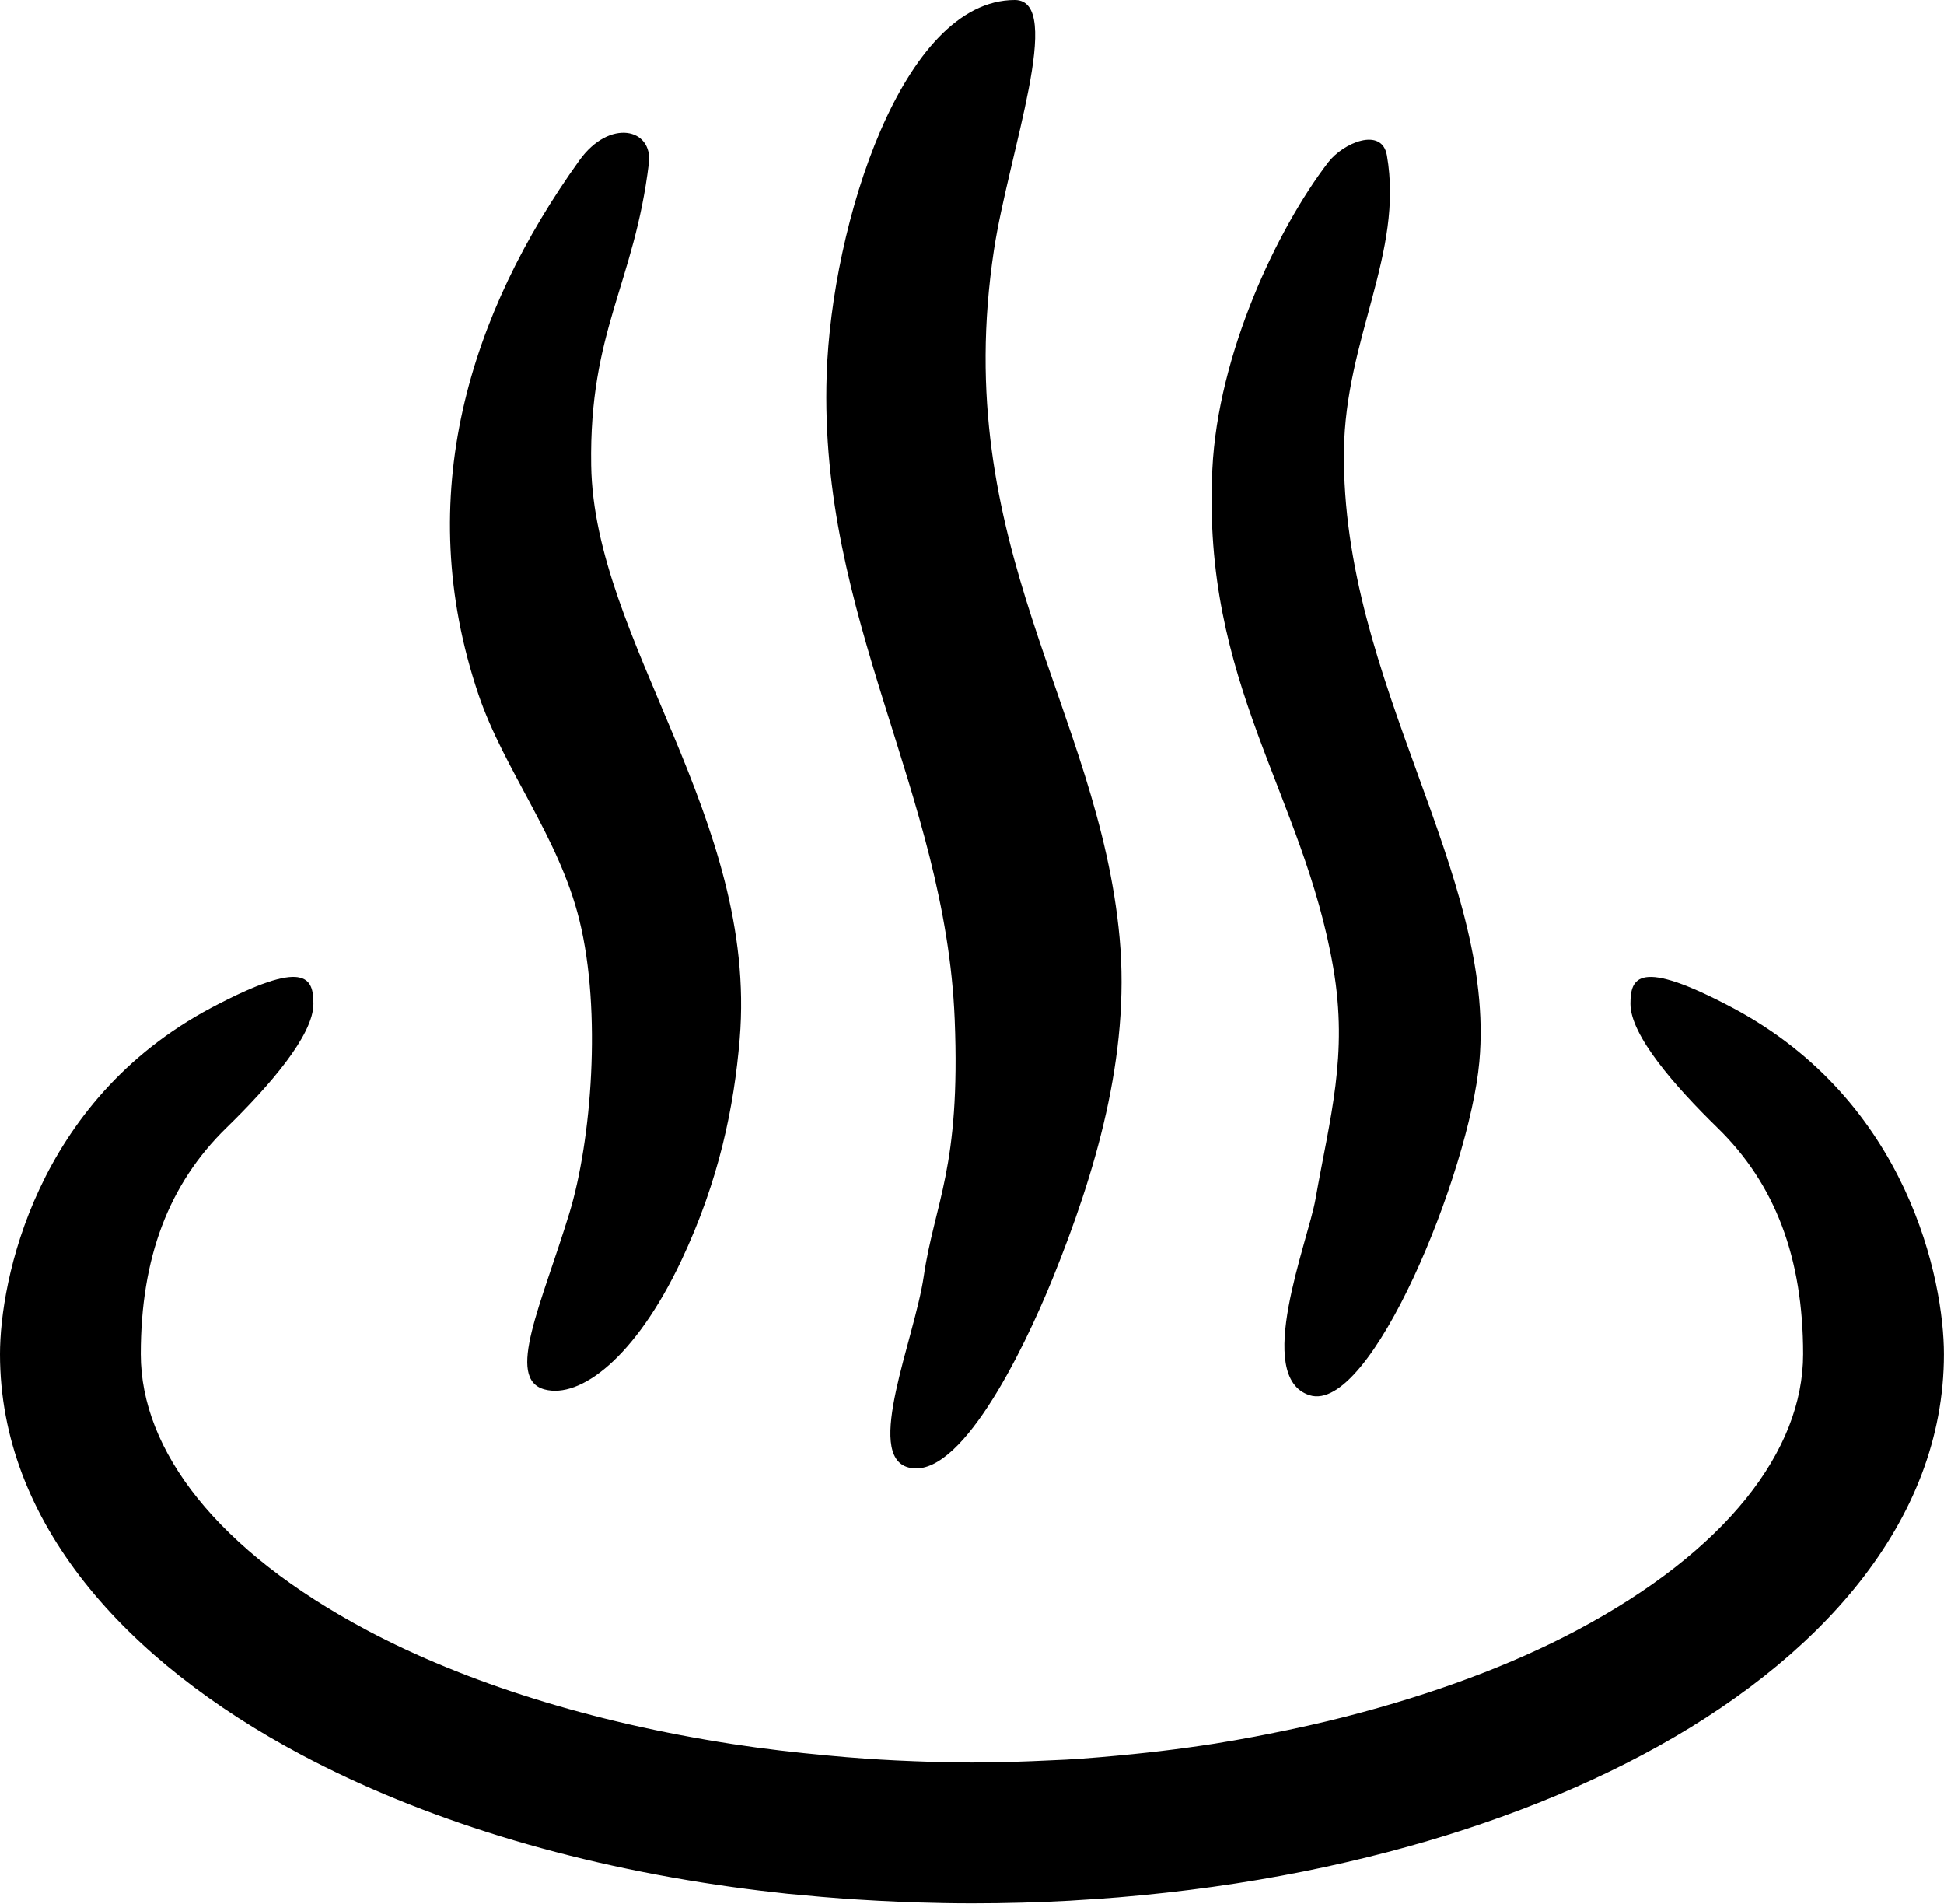
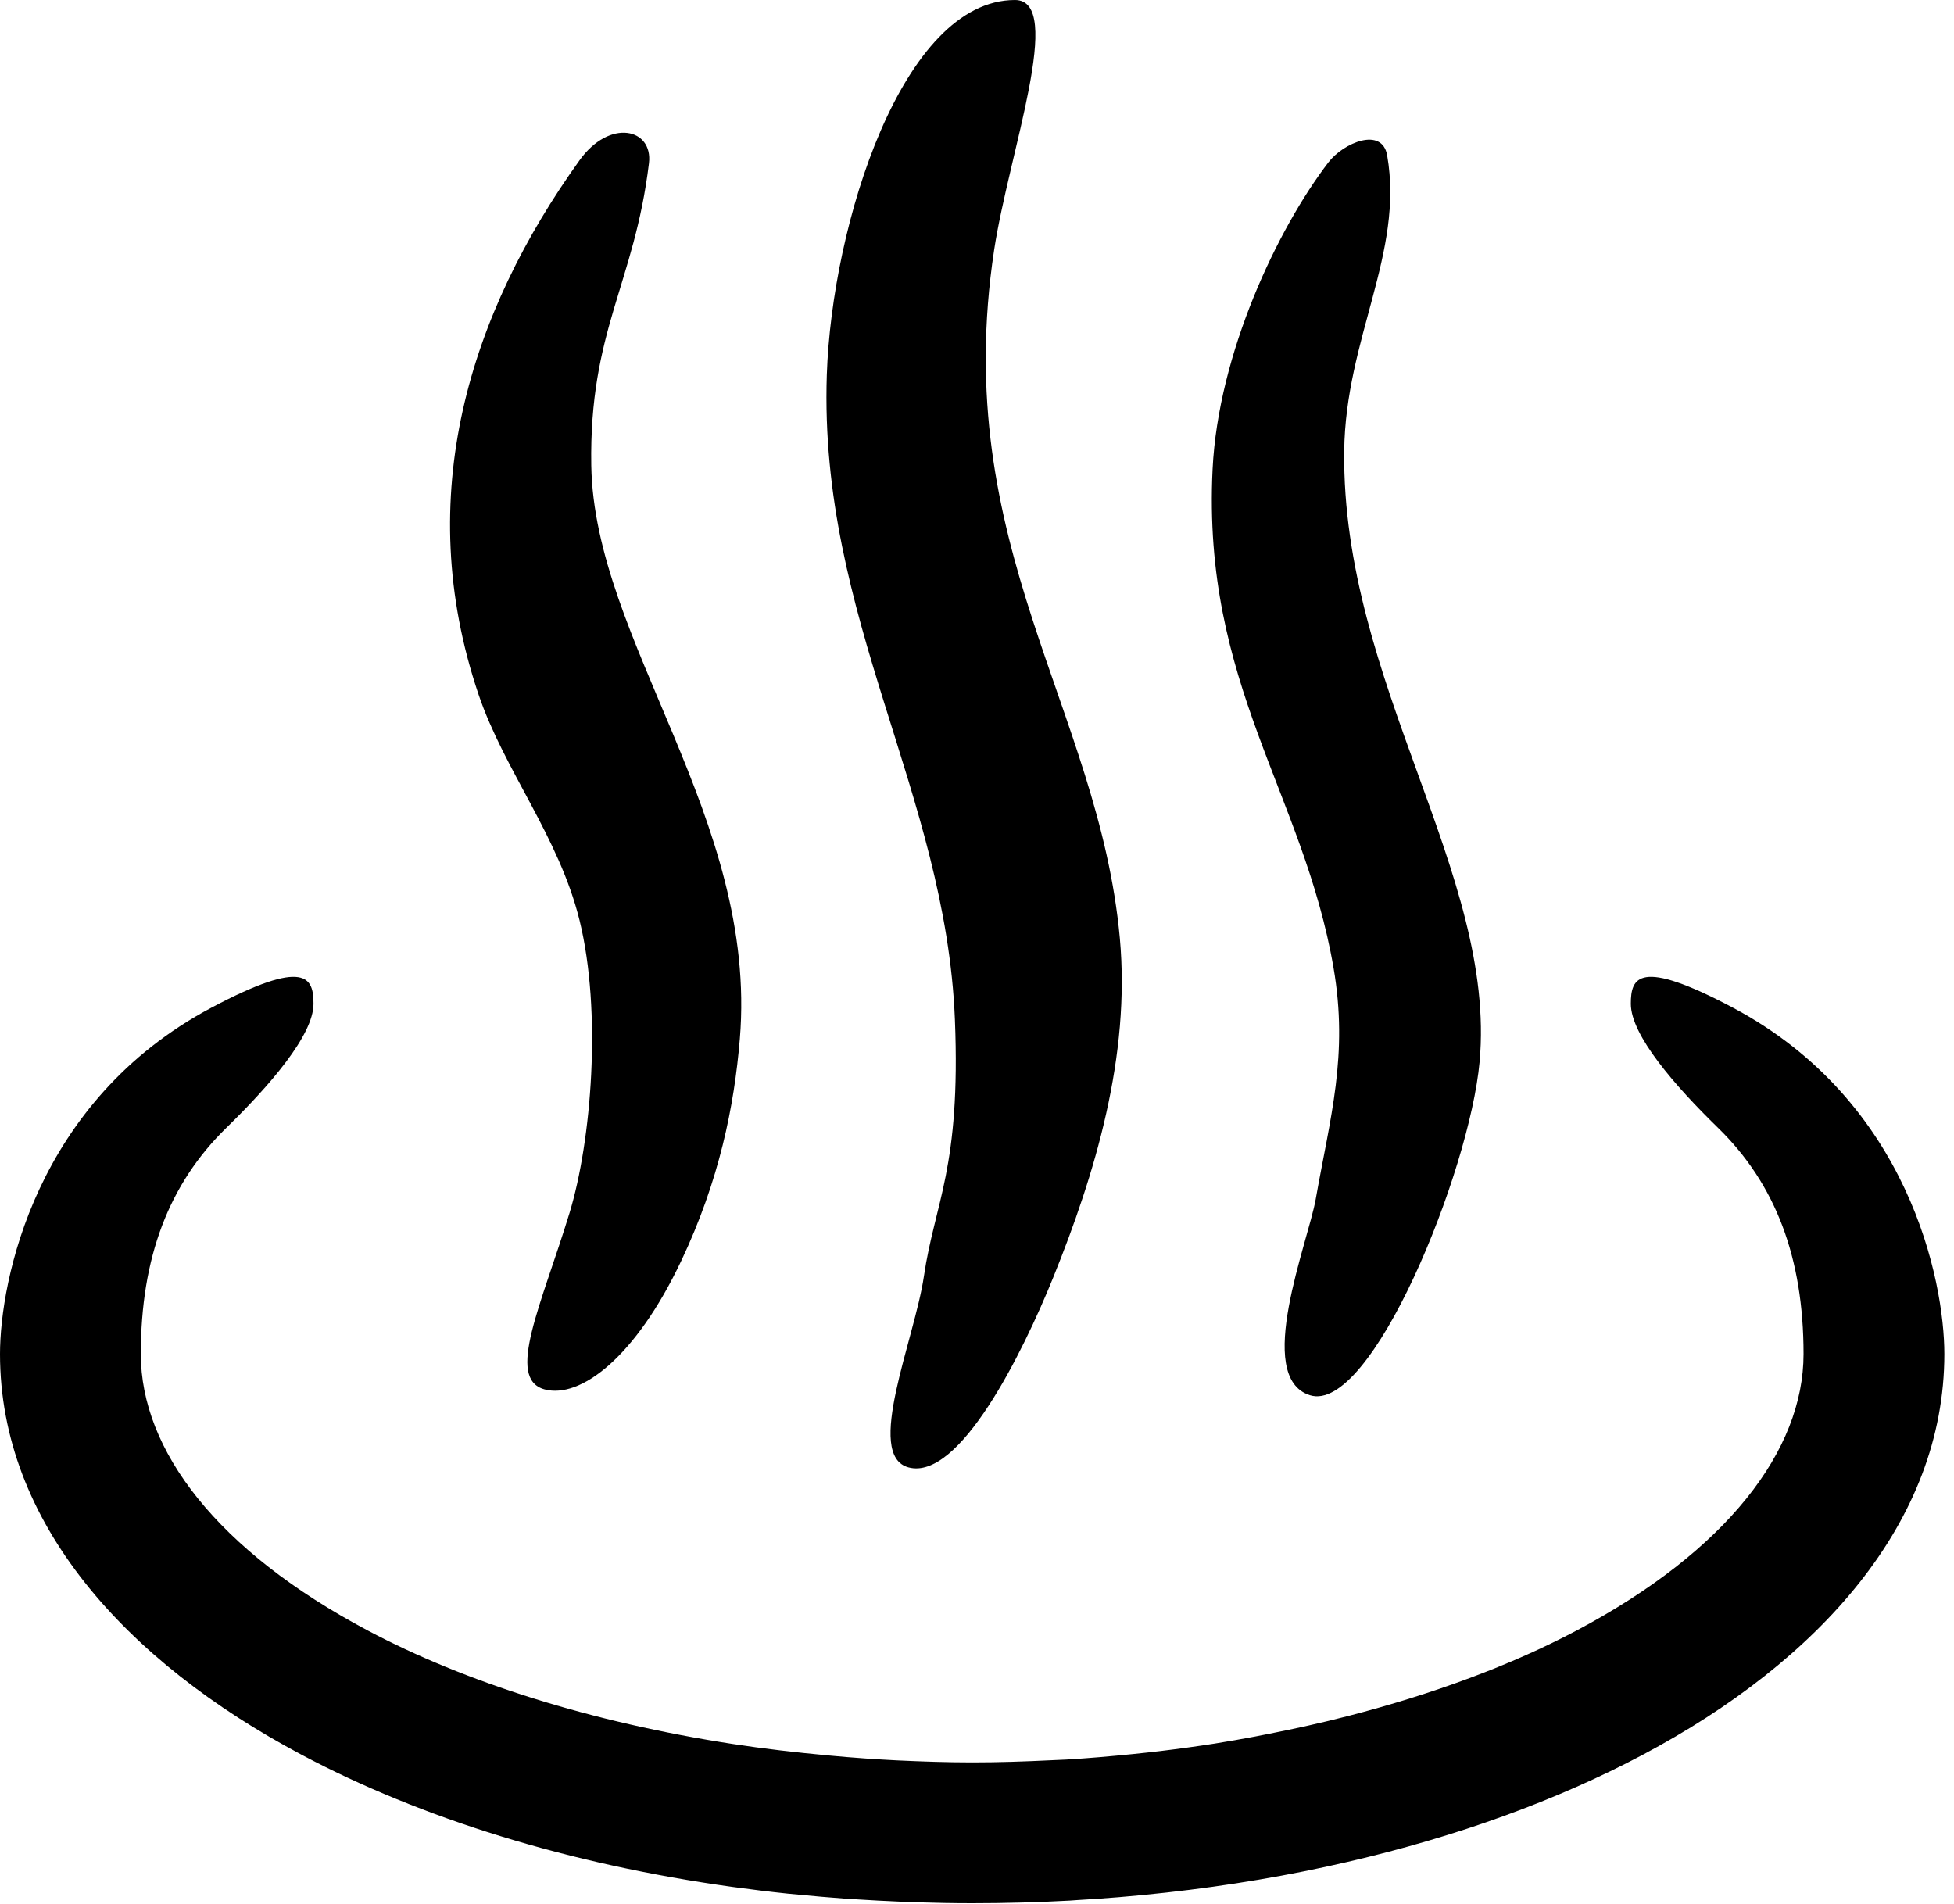
- <svg xmlns="http://www.w3.org/2000/svg" version="1.1" id="レイヤー_1" width="76.62" height="75" viewBox="0 0 76.62 75" overflow="visible" enable-background="new 0 0 89.275 88.207" xml:space="preserve" style="overflow:visible">
-   <defs id="defs4496" />
-   <g id="g4527" transform="matrix(0.9885956,0,0,0.9885956,-5.972669,-6.28648)">
-     <path id="path4485" d="m 46.5,6.359 c 2.004,0 -0.251,6.139 -0.831,9.965 -1.788,11.801 4.173,18.265 5.01,27.424 0.431,4.71 -0.991,9.417 -2.656,13.534 -1.231,3.042 -3.744,8.109 -5.766,7.568 C 40.487,64.376 42.502,59.738 42.869,57.236 43.302,54.285 44.344,52.926 44.104,46.993 43.739,37.942 38.677,31.022 39,21.297 39.2,15.284 42.02,6.359 46.5,6.359 Z" />
-     <path id="path4487" d="m 31.91,12.866 c -0.583,4.815 -2.386,6.675 -2.299,12.044 C 29.725,31.91 36.262,38.968 35.532,47.77 35.308,50.468 34.71,53.42 33.199,56.613 31.36,60.497 29.16,62.118 27.753,61.741 26.181,61.32 27.631,58.351 28.743,54.708 29.617,51.845 30.04,46.688 29.142,43.039 28.323,39.713 26.135,37.048 25.119,34.047 22.438,26.132 24.78,18.826 29.142,12.749 c 1.204,-1.677 2.936,-1.271 2.768,0.117 z" />
-     <path id="path4489" d="M 61.335,12.553 C 62.015,16.453 59.671,19.852 59.623,24.343 59.523,33.572 65.702,41.155 65.021,48.681 64.621,53.089 60.689,62.753 58.251,61.971 c -2.242,-0.72 -0.066,-6.099 0.236,-7.81 0.575,-3.261 1.312,-5.736 0.71,-9.229 -1.197,-6.944 -5.242,-11.304 -4.82,-19.877 0.227,-4.609 2.59,-9.578 4.616,-12.223 0.6,-0.784 2.142,-1.431 2.342,-0.279 z" />
+ <svg xmlns="http://www.w3.org/2000/svg" width="77" height="75" viewBox="0 0 77 75" fill="none">
+   <g clip-path="url(#clip0_2234_57674)">
+     <path d="M39.997 0C41.978 0 39.748 6.069 39.175 9.852C37.408 21.518 43.3 27.908 44.128 36.963C44.554 41.619 43.149 46.272 41.502 50.343C40.286 53.35 37.801 58.359 35.802 57.824C34.052 57.355 36.044 52.77 36.407 50.297C36.835 47.379 37.866 46.036 37.629 40.171C37.267 31.223 32.263 24.381 32.582 14.768C32.78 8.823 35.568 0 39.997 0Z" fill="black" />
+     <path d="M25.573 6.433C24.997 11.193 23.214 13.032 23.3 18.339C23.413 25.259 29.875 32.237 29.154 40.939C28.933 43.606 28.341 46.525 26.847 49.681C25.03 53.52 22.854 55.123 21.463 54.751C19.91 54.334 21.343 51.399 22.443 47.798C23.306 44.968 23.725 39.869 22.837 36.262C22.027 32.974 19.864 30.339 18.86 27.372C16.21 19.548 18.525 12.325 22.837 6.317C24.027 4.659 25.739 5.06 25.573 6.433Z" fill="black" />
+     <path d="M54.663 6.123C55.335 9.979 53.018 13.339 52.97 17.779C52.872 26.903 58.98 34.4 58.306 41.84C57.911 46.197 54.024 55.751 51.614 54.978C49.397 54.266 51.549 48.948 51.847 47.257C52.416 44.033 53.144 41.586 52.549 38.133C51.366 31.269 47.367 26.958 47.784 18.483C48.008 13.926 50.344 9.014 52.347 6.399C52.941 5.624 54.464 4.984 54.663 6.123Z" fill="black" />
+     <path d="M11.742 38.505C11.202 38.424 10.195 38.72 8.332 39.708C1.385 43.396 0 50.492 0 53.357C0 59.979 4.936 65.459 11.883 69.147C16.613 71.659 22.423 73.461 28.872 74.357C28.878 74.358 28.884 74.358 28.889 74.359C29.601 74.457 30.32 74.545 31.046 74.621C31.201 74.638 31.358 74.649 31.513 74.664C32.088 74.72 32.666 74.771 33.249 74.813C33.437 74.826 33.626 74.837 33.815 74.849C34.35 74.883 34.888 74.912 35.429 74.934C35.658 74.944 35.886 74.954 36.117 74.961C36.843 74.984 37.574 74.998 38.31 74.998C38.965 74.998 39.616 74.989 40.262 74.971C40.263 74.971 40.265 74.971 40.266 74.971C40.903 74.954 41.536 74.928 42.164 74.894C42.172 74.893 42.181 74.892 42.189 74.892C42.275 74.887 42.36 74.879 42.446 74.874C42.996 74.842 43.544 74.805 44.087 74.76C44.715 74.709 45.338 74.647 45.956 74.579C46.575 74.51 47.187 74.434 47.794 74.349C48.401 74.264 49.001 74.172 49.596 74.071C49.596 74.071 49.597 74.071 49.598 74.071C49.601 74.071 49.604 74.07 49.608 74.069C50.2 73.969 50.785 73.861 51.365 73.745C51.947 73.629 52.523 73.504 53.093 73.372C57.418 72.373 61.355 70.943 64.738 69.147C71.684 65.46 76.62 59.979 76.62 53.357C76.62 50.493 75.233 43.396 68.287 39.708C66.423 38.72 65.418 38.424 64.879 38.505C64.339 38.586 64.265 39.042 64.265 39.557C64.265 40.791 66.002 42.788 67.7 44.442C69.969 46.654 71.071 49.56 71.071 53.357C71.071 57.154 68.051 61.107 62.137 64.247C59.571 65.609 56.496 66.752 53.093 67.628C53.088 67.629 53.083 67.63 53.077 67.632C52.078 67.889 51.046 68.118 49.992 68.325C49.815 68.359 49.639 68.396 49.461 68.429C48.94 68.527 48.414 68.621 47.881 68.705C47.877 68.706 47.874 68.707 47.87 68.707C47.163 68.817 46.445 68.916 45.719 69.003C45.362 69.046 45.002 69.083 44.641 69.121C43.777 69.208 42.907 69.285 42.019 69.337C41.821 69.349 41.619 69.354 41.419 69.364C40.394 69.414 39.36 69.449 38.31 69.449C37.3 69.449 36.306 69.414 35.319 69.368C34.907 69.347 34.497 69.322 34.089 69.294C33.601 69.262 33.12 69.218 32.639 69.175C31.359 69.056 30.098 68.911 28.872 68.723C23.291 67.864 18.334 66.291 14.483 64.247C8.569 61.107 5.549 57.154 5.549 53.357C5.549 49.56 6.651 46.654 8.921 44.442C10.618 42.788 12.354 40.791 12.354 39.557C12.354 39.042 12.281 38.585 11.742 38.505Z" fill="black" />
  </g>
-   <path style="color:#000000;font-style:normal;font-variant:normal;font-weight:normal;font-stretch:normal;font-size:medium;line-height:normal;font-family:sans-serif;font-variant-ligatures:normal;font-variant-position:normal;font-variant-caps:normal;font-variant-numeric:normal;font-variant-alternates:normal;font-feature-settings:normal;text-indent:0;text-align:start;text-decoration:none;text-decoration-line:none;text-decoration-style:solid;text-decoration-color:#000000;letter-spacing:normal;word-spacing:normal;text-transform:none;writing-mode:lr-tb;direction:ltr;text-orientation:mixed;dominant-baseline:auto;baseline-shift:baseline;text-anchor:start;white-space:normal;shape-padding:0;clip-rule:nonzero;display:inline;overflow:visible;visibility:visible;opacity:1;isolation:auto;mix-blend-mode:normal;color-interpolation:sRGB;color-interpolation-filters:linearRGB;solid-color:#000000;solid-opacity:1;vector-effect:none;fill:#000000;fill-opacity:1;fill-rule:nonzero;stroke:none;stroke-width:5.55;stroke-linecap:round;stroke-linejoin:round;stroke-miterlimit:4;stroke-dasharray:none;stroke-dashoffset:0;stroke-opacity:1;color-rendering:auto;image-rendering:auto;shape-rendering:auto;text-rendering:auto;enable-background:accumulate" d="M 11.742,38.506 C 11.202,38.426 10.195,38.722 8.332,39.709 1.385,43.397 0,50.494 0,53.359 c 0,6.622 4.936,12.102 11.882,15.79 4.731,2.512 10.541,4.314 16.99,5.209 0.006,8.01e-4 0.012,0.001 0.017,0.002 0.712,0.099 1.43,0.186 2.157,0.263 0.155,0.016 0.312,0.027 0.467,0.042 0.574,0.056 1.153,0.107 1.736,0.149 0.188,0.014 0.377,0.025 0.566,0.037 0.535,0.034 1.073,0.063 1.614,0.085 0.229,0.009 0.457,0.02 0.687,0.027 0.726,0.022 1.457,0.037 2.193,0.037 0.655,0 1.306,-0.009 1.952,-0.027 0.001,-4e-5 0.003,2.9e-5 0.004,0 0.637,-0.017 1.27,-0.043 1.898,-0.077 0.008,-4.55e-4 0.017,-0.002 0.025,-0.002 0.086,-0.005 0.171,-0.012 0.257,-0.017 0.55,-0.032 1.098,-0.069 1.641,-0.114 0.628,-0.052 1.251,-0.113 1.869,-0.182 0.619,-0.069 1.231,-0.145 1.838,-0.23 0.606,-0.085 1.207,-0.177 1.801,-0.278 6.28e-4,-9.9e-5 0.001,1.09e-4 0.002,0 0.003,-5.54e-4 0.006,-0.001 0.01,-0.002 0.592,-0.1 1.177,-0.209 1.757,-0.324 0.583,-0.116 1.158,-0.241 1.728,-0.373 4.325,-0.999 8.262,-2.429 11.645,-4.225 6.947,-3.688 11.882,-9.169 11.882,-15.79 0,-2.864 -1.387,-9.961 -8.334,-13.649 -1.864,-0.988 -2.868,-1.284 -3.408,-1.203 -0.54,0.081 -0.614,0.538 -0.614,1.052 0,1.234 1.738,3.231 3.435,4.885 2.269,2.212 3.371,5.118 3.371,8.915 0,3.797 -3.02,7.75 -8.934,10.89 -2.566,1.362 -5.641,2.505 -9.044,3.381 -0.005,0.001 -0.01,0.003 -0.015,0.004 -0.999,0.257 -2.031,0.486 -3.086,0.693 -0.177,0.035 -0.352,0.071 -0.531,0.104 -0.521,0.097 -1.046,0.192 -1.579,0.276 -0.004,6.13e-4 -0.008,0.001 -0.012,0.002 -0.707,0.11 -1.425,0.209 -2.151,0.295 -0.356,0.043 -0.717,0.081 -1.077,0.118 -0.864,0.087 -1.735,0.165 -2.622,0.216 -0.199,0.012 -0.401,0.017 -0.6,0.027 -1.025,0.05 -2.059,0.085 -3.109,0.085 -1.01,0 -2.004,-0.035 -2.991,-0.081 -0.413,-0.02 -0.822,-0.045 -1.23,-0.073 -0.488,-0.032 -0.969,-0.076 -1.45,-0.12 C 31.359,69.058 30.098,68.913 28.872,68.724 23.291,67.866 18.334,66.293 14.483,64.249 8.569,61.109 5.549,57.156 5.549,53.359 c 0,-3.797 1.102,-6.703 3.371,-8.915 1.697,-1.654 3.433,-3.651 3.433,-4.885 0,-0.515 -0.073,-0.972 -0.612,-1.052 z" id="path4505" />
</svg>
